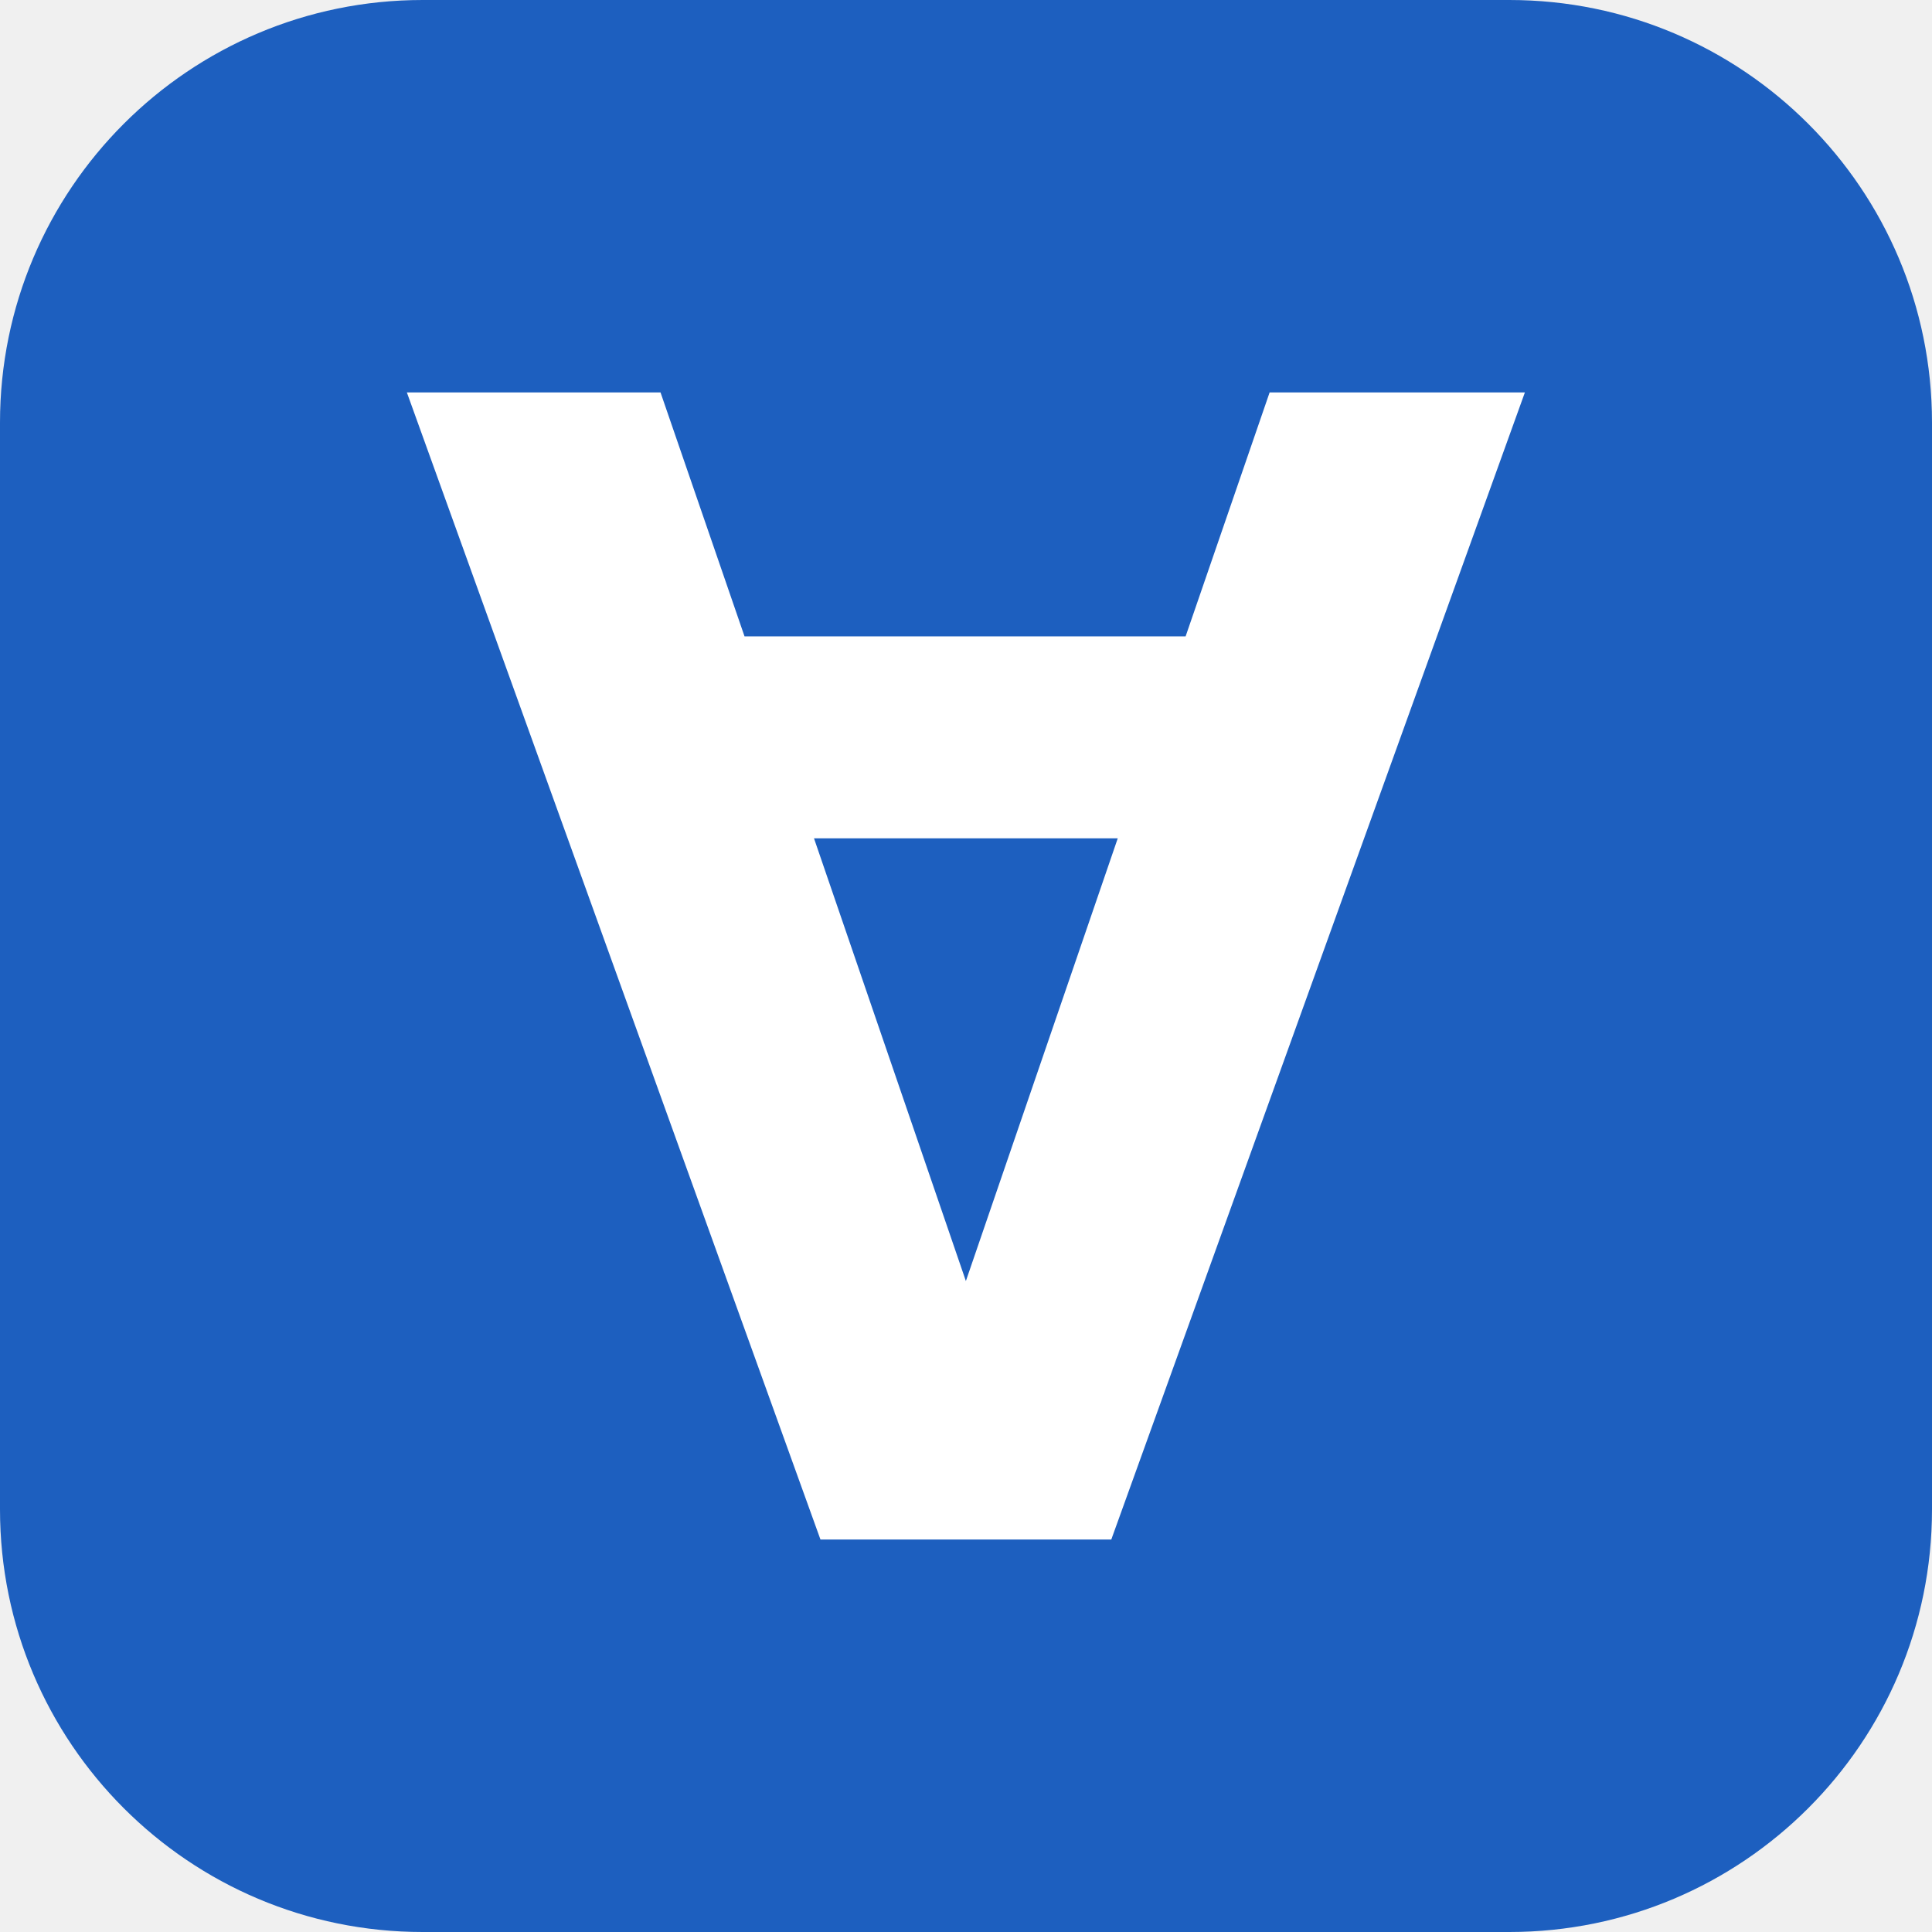
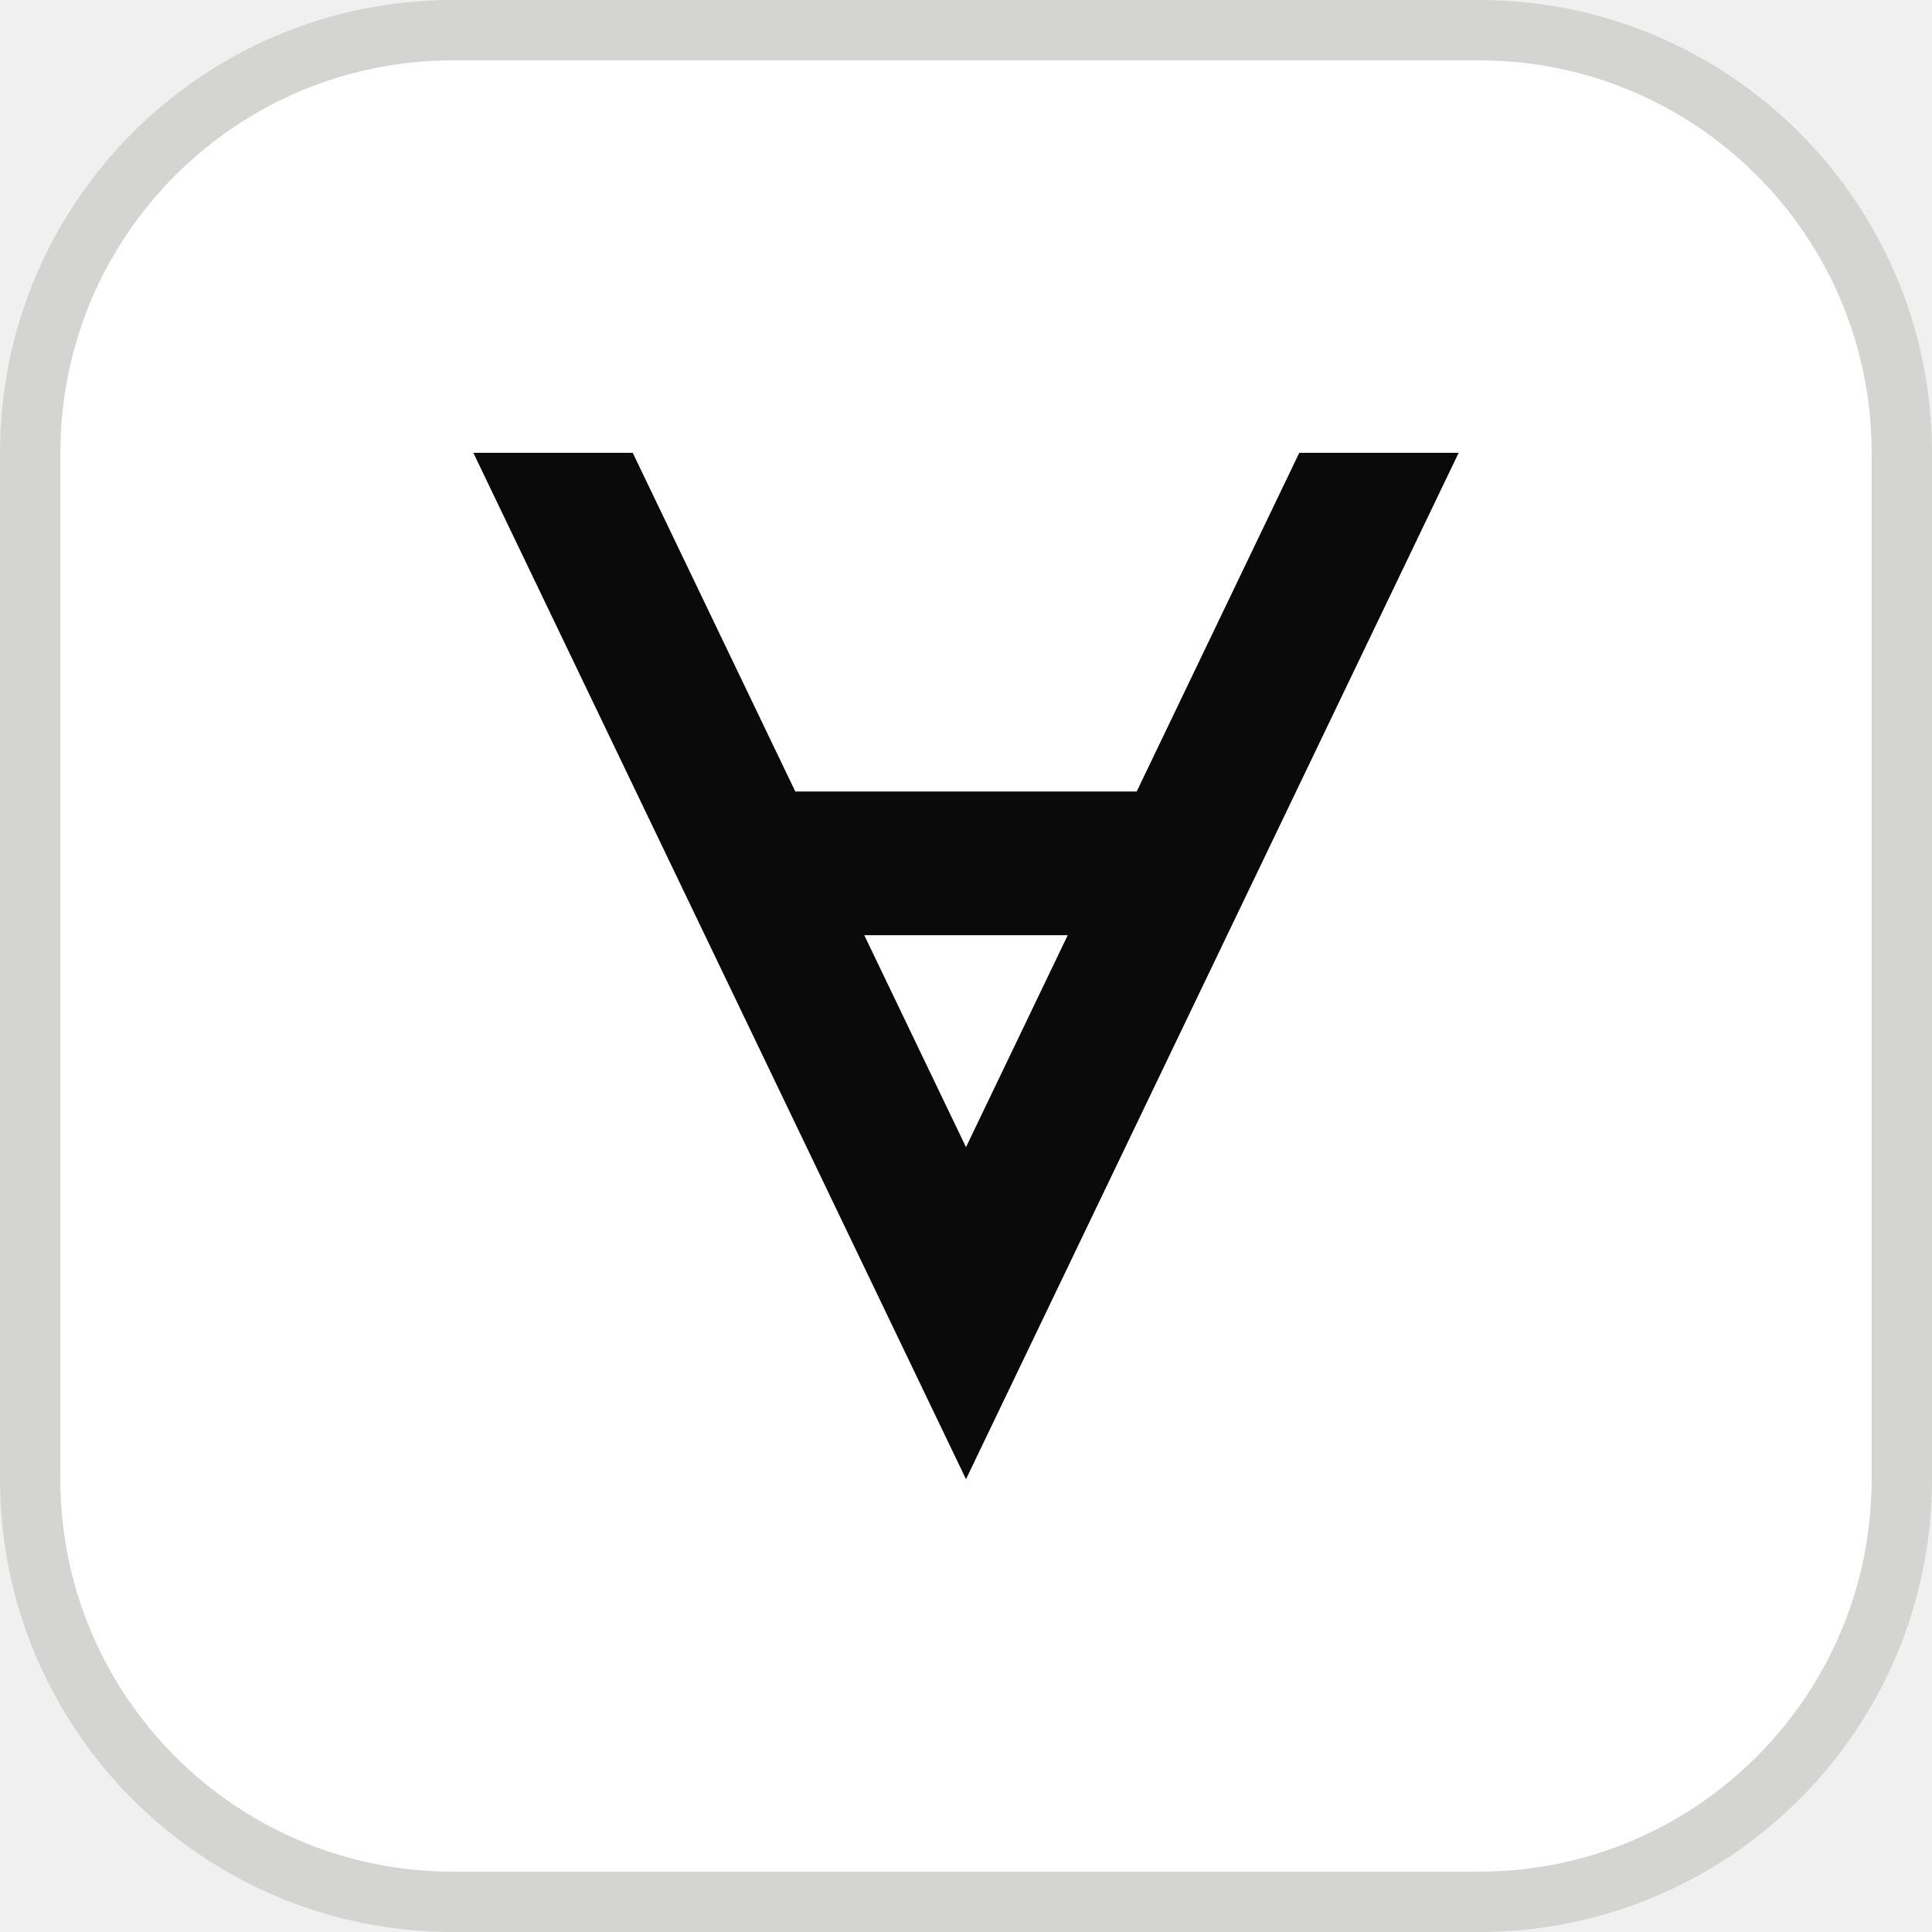
<svg xmlns="http://www.w3.org/2000/svg" viewBox="0 0 32 32">
-   <rect width="32" height="32" rx="7" fill="#1d5fbf" />
-   <path transform="translate(6.07 6.50) scale(0.02676)" fill="#fff" d="M281 710H461L717 0H559L507 151H234L182 0H25ZM465 276 371 550 277 276Z" />
+   <rect x=".5" y=".5" width="31" height="31" rx="7" fill="#fff" stroke="#d4d4d2" stroke-width="1" />
+   <path transform="translate(7.84 7.50) scale(0.17)" fill="#0a0a0a" d="M0 0L15.53 0L48 67.65L80.47 0L96 0L48 100ZM15.84 33L80.16 33L73.44 47L22.56 47Z" />
</svg>
